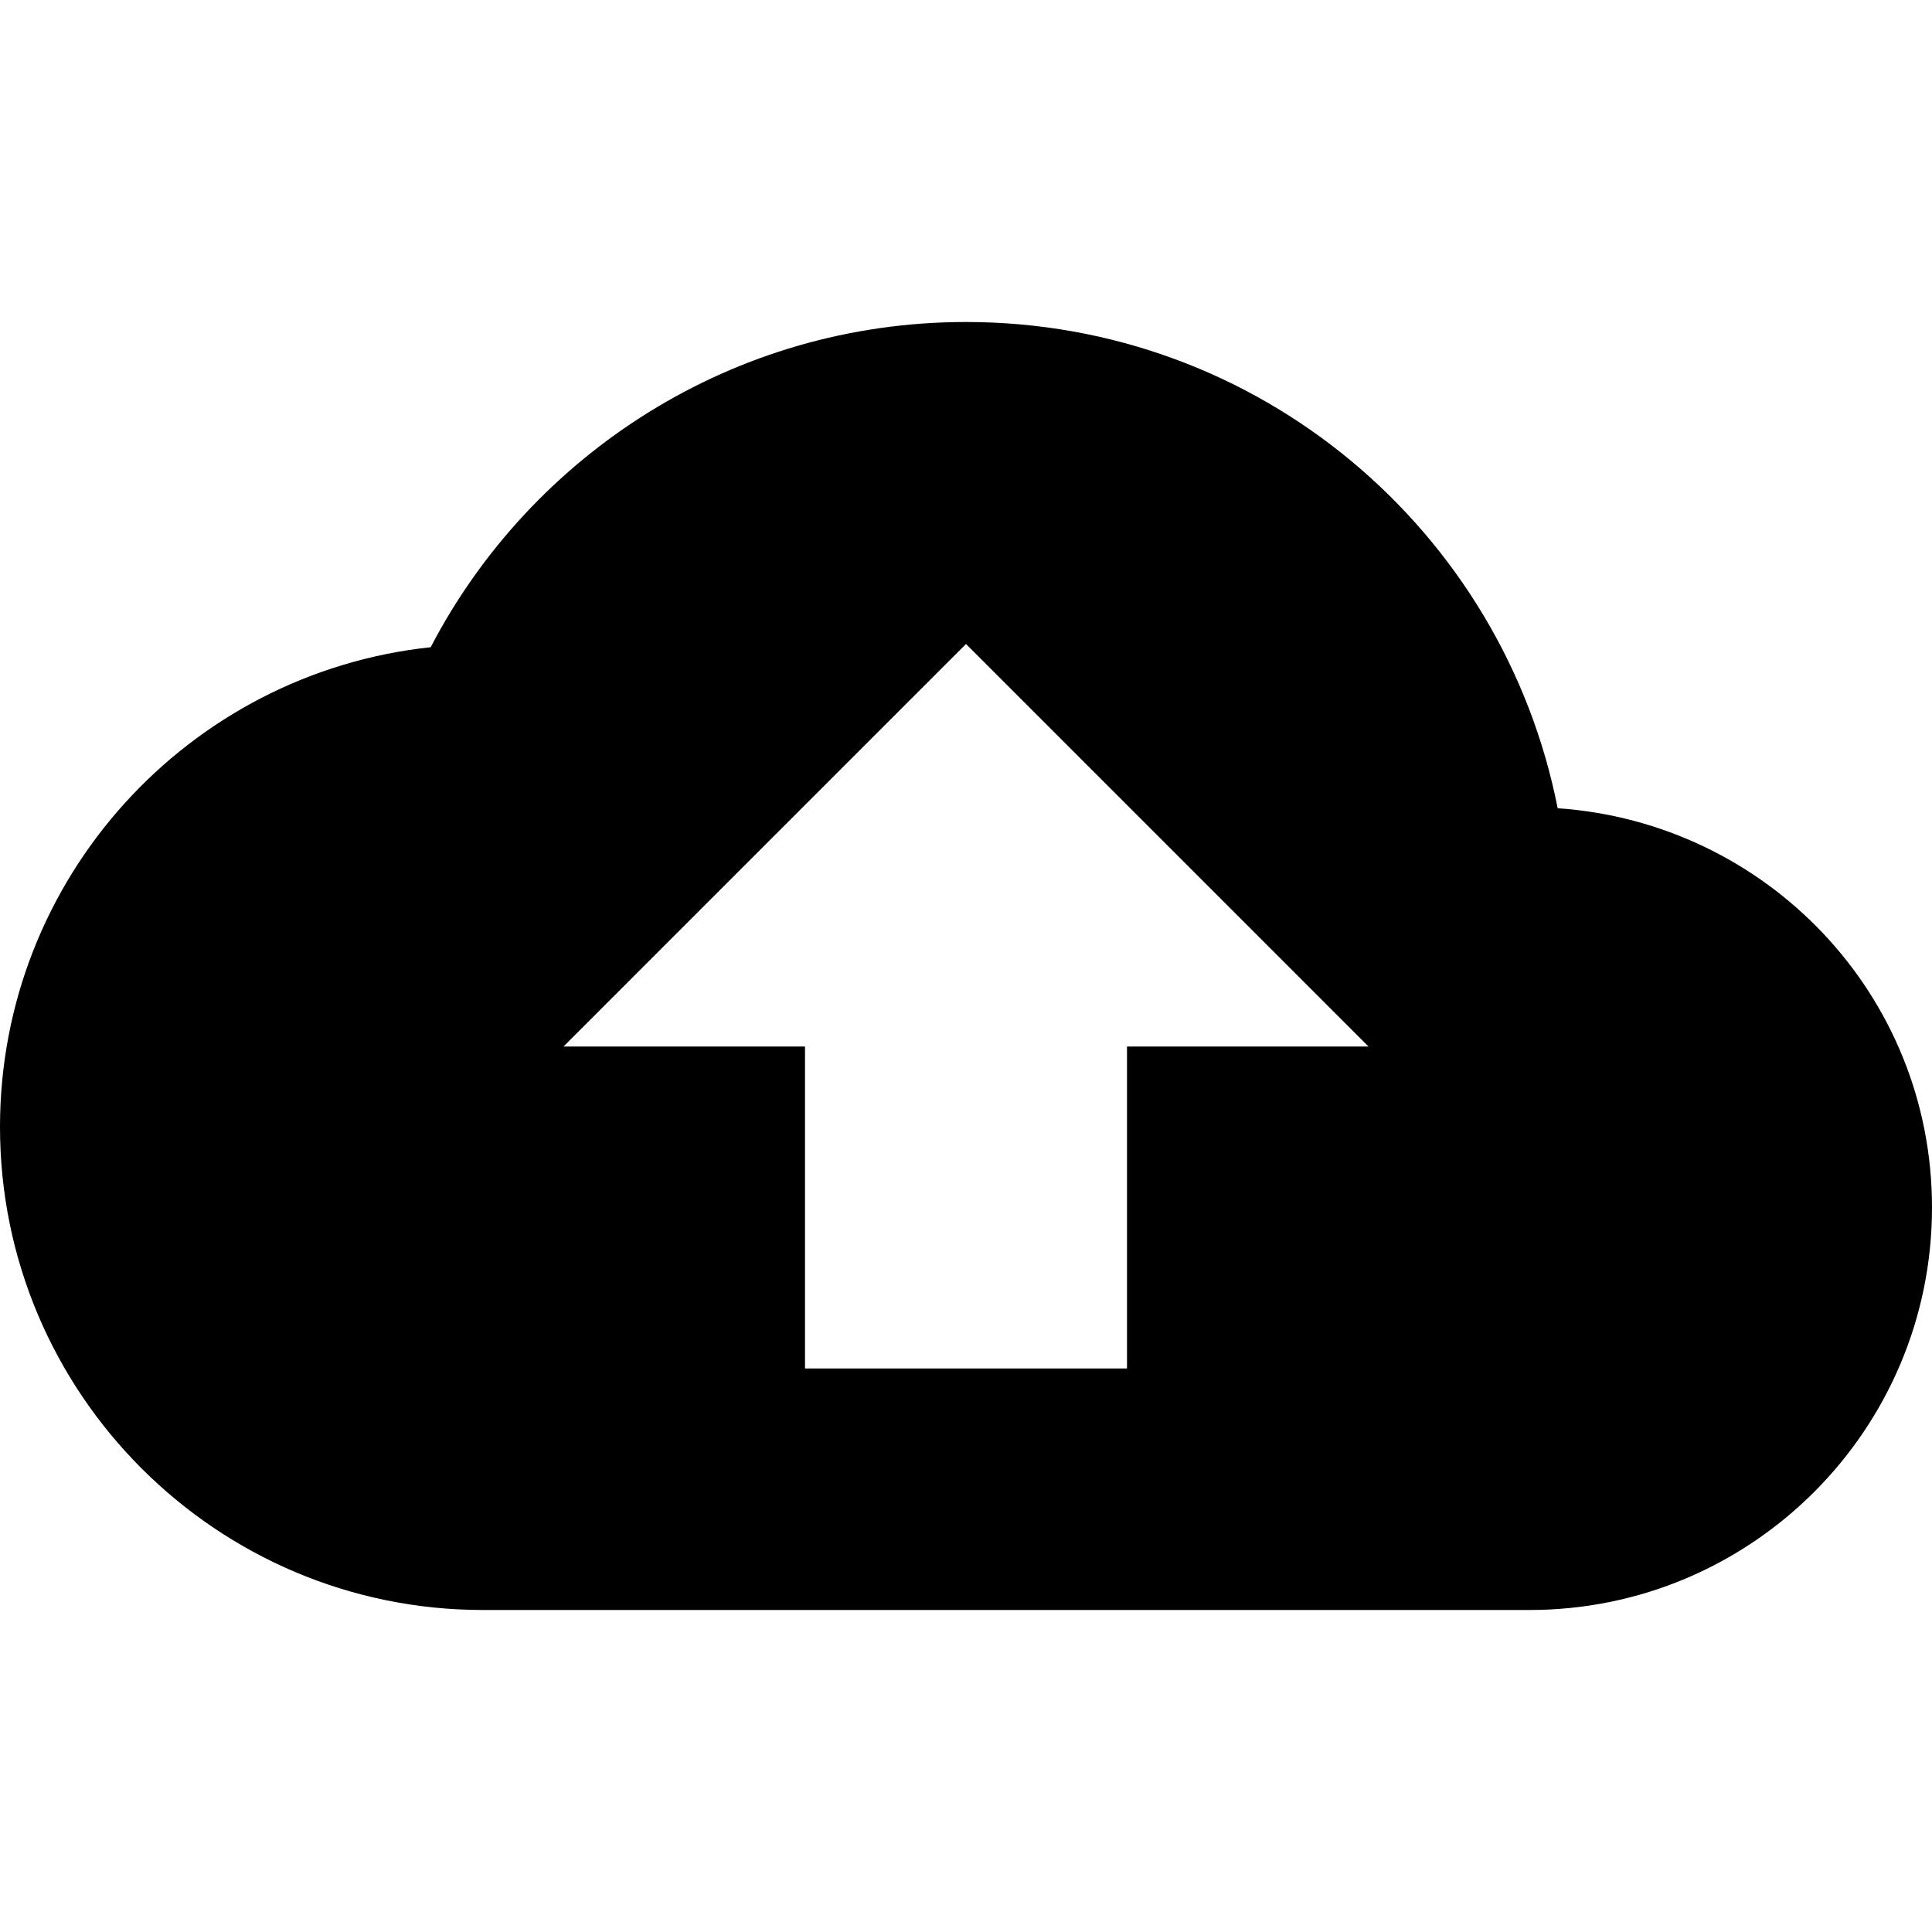
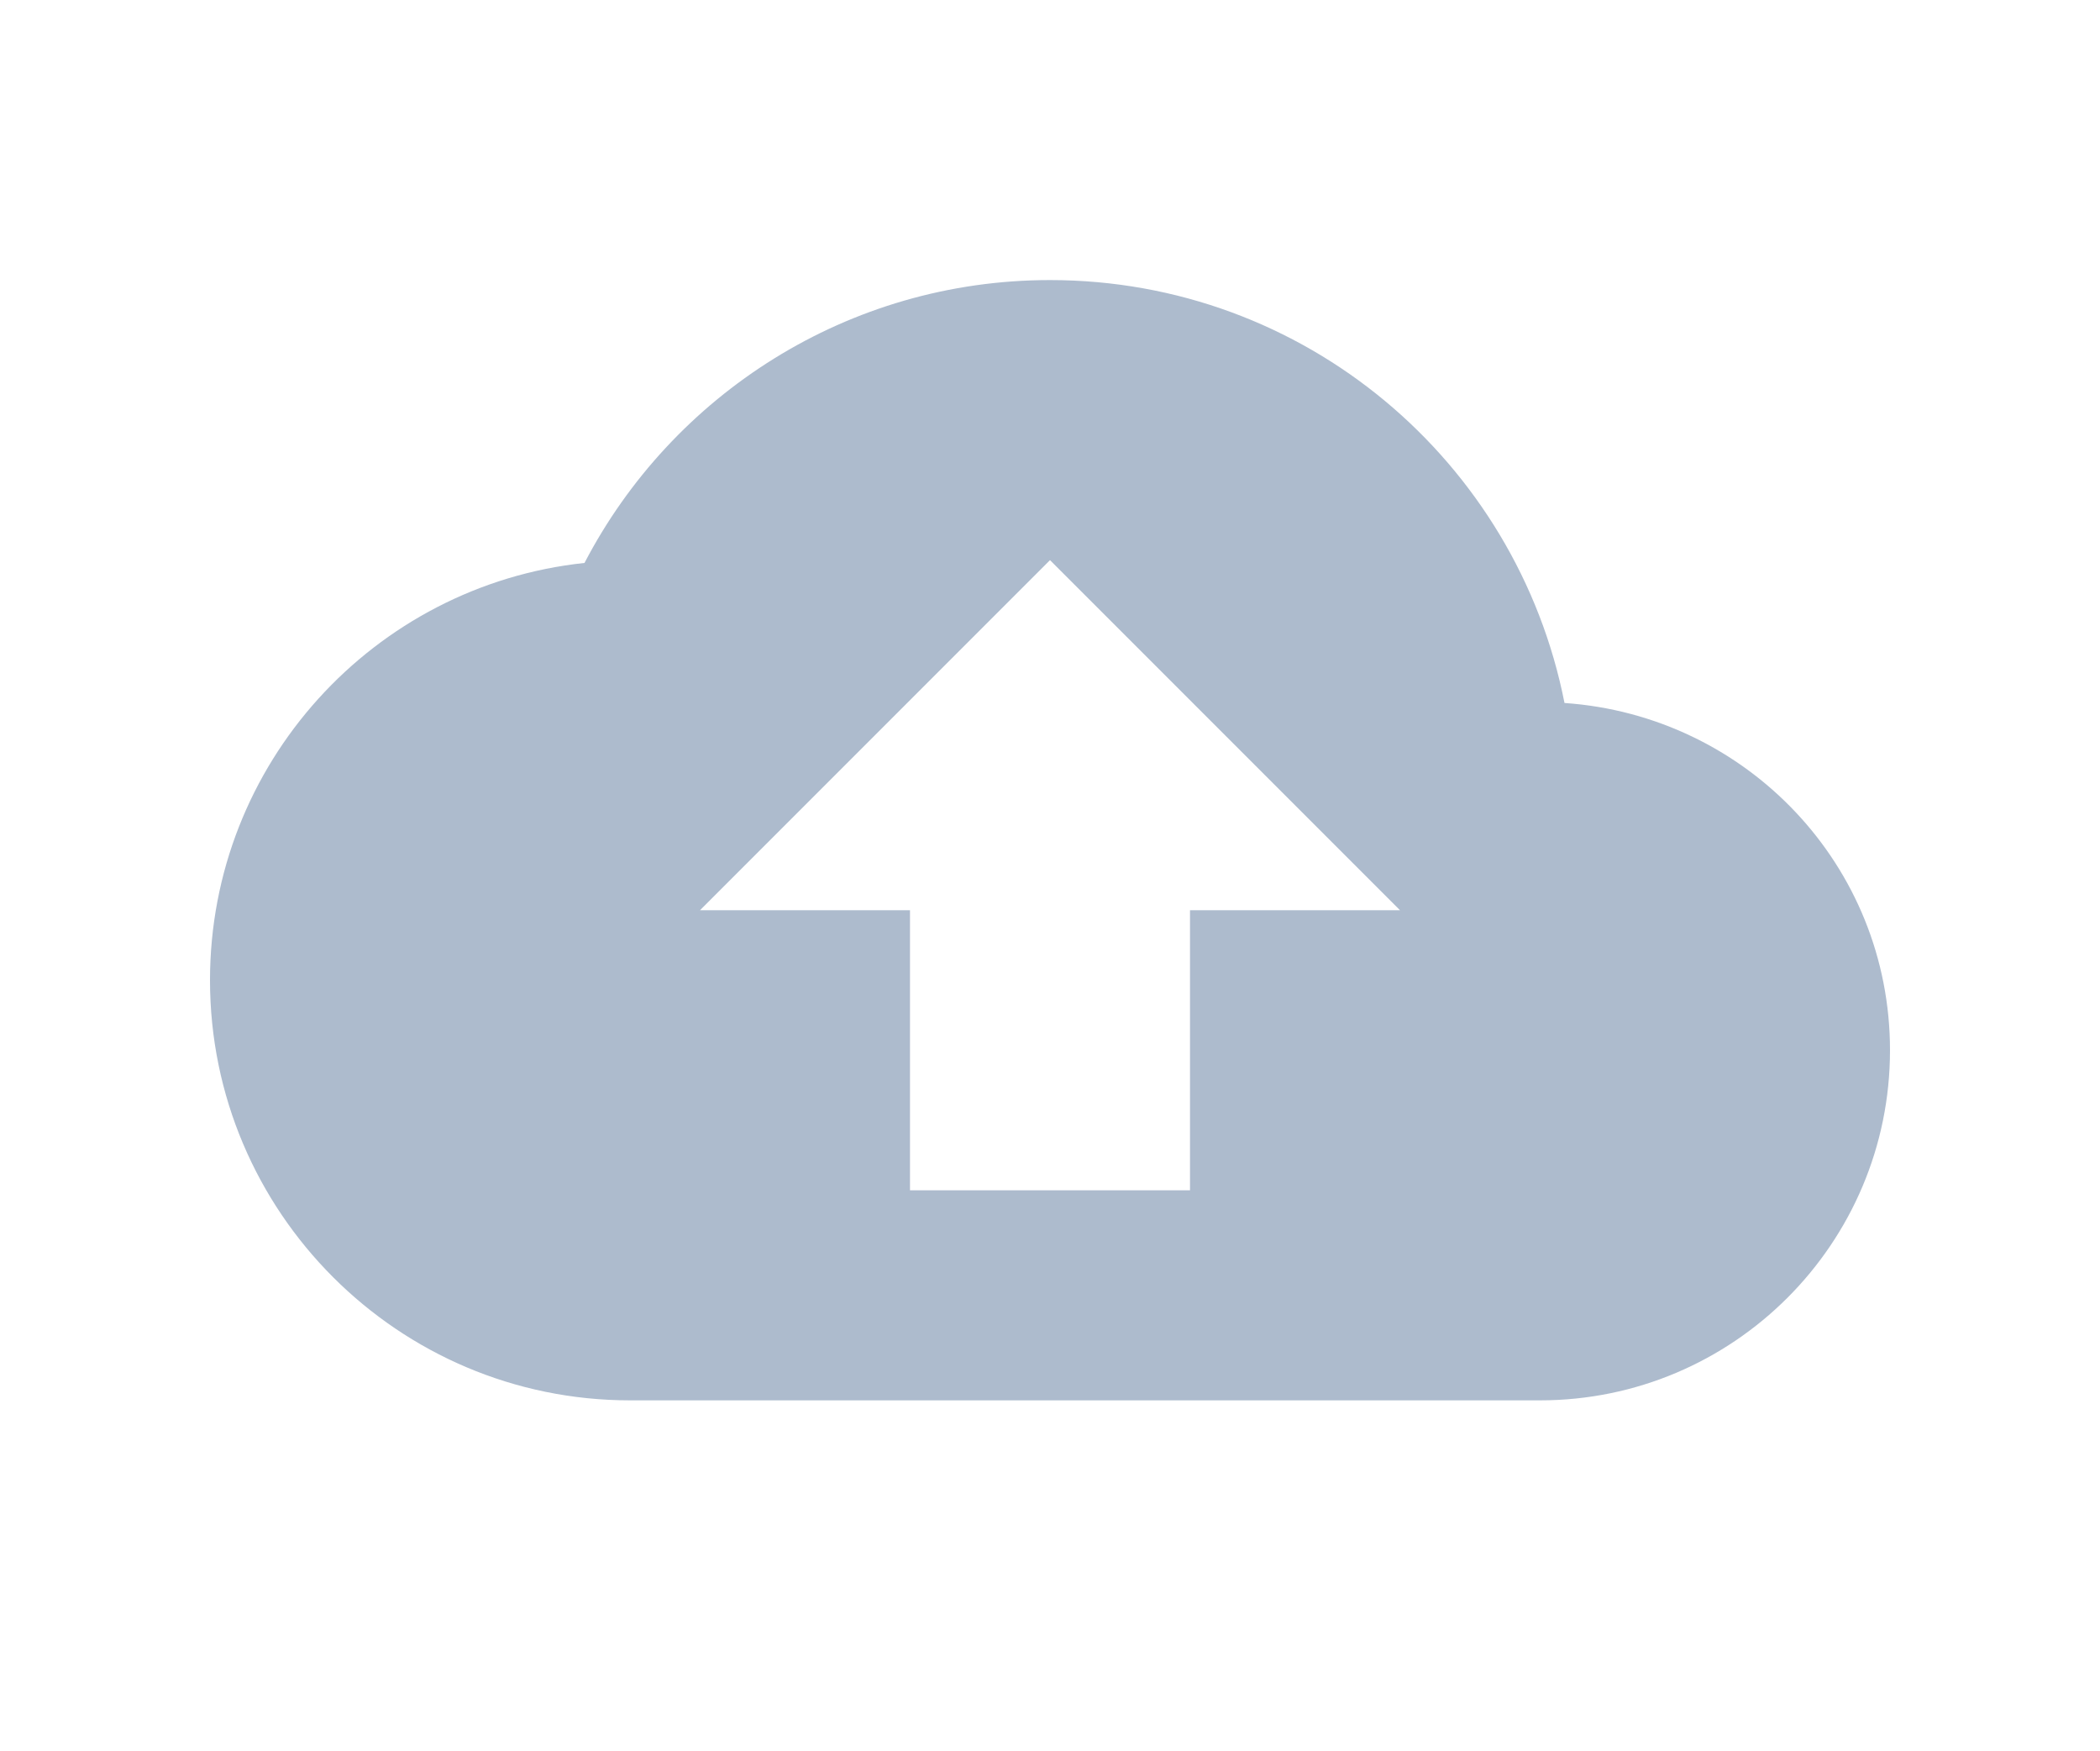
- <svg xmlns="http://www.w3.org/2000/svg" width="24" height="24" viewBox="0 0 24 24">
-   <path d="M0 0h24v24H0z" fill="none" />
-   <path d="M19.35 10.04C18.67 6.59 15.64 4 12 4 9.11 4 6.6 5.64 5.35 8.04 2.34 8.36 0 10.91 0 14c0 3.31 2.69 6 6 6h13c2.76 0 5-2.24 5-5 0-2.64-2.05-4.78-4.65-4.96zM14 13v4h-4v-4H7l5-5 5 5h-3z" />
+ <svg xmlns="http://www.w3.org/2000/svg" width="24" height="20" viewBox="0 0 24 25">
+   <g fill="#ADBBCD" fill-rule="evenodd">
+     <path d="M0 0h24v24H0z" fill="none" />
+     <path d="M19.35 10.04C18.67 6.59 15.64 4 12 4 9.11 4 6.6 5.64 5.35 8.04 2.34 8.36 0 10.91 0 14c0 3.31 2.69 6 6 6h13c2.76 0 5-2.24 5-5 0-2.64-2.05-4.78-4.65-4.96zM14 13v4h-4v-4H7l5-5 5 5h-3z" />
+   </g>
</svg>
